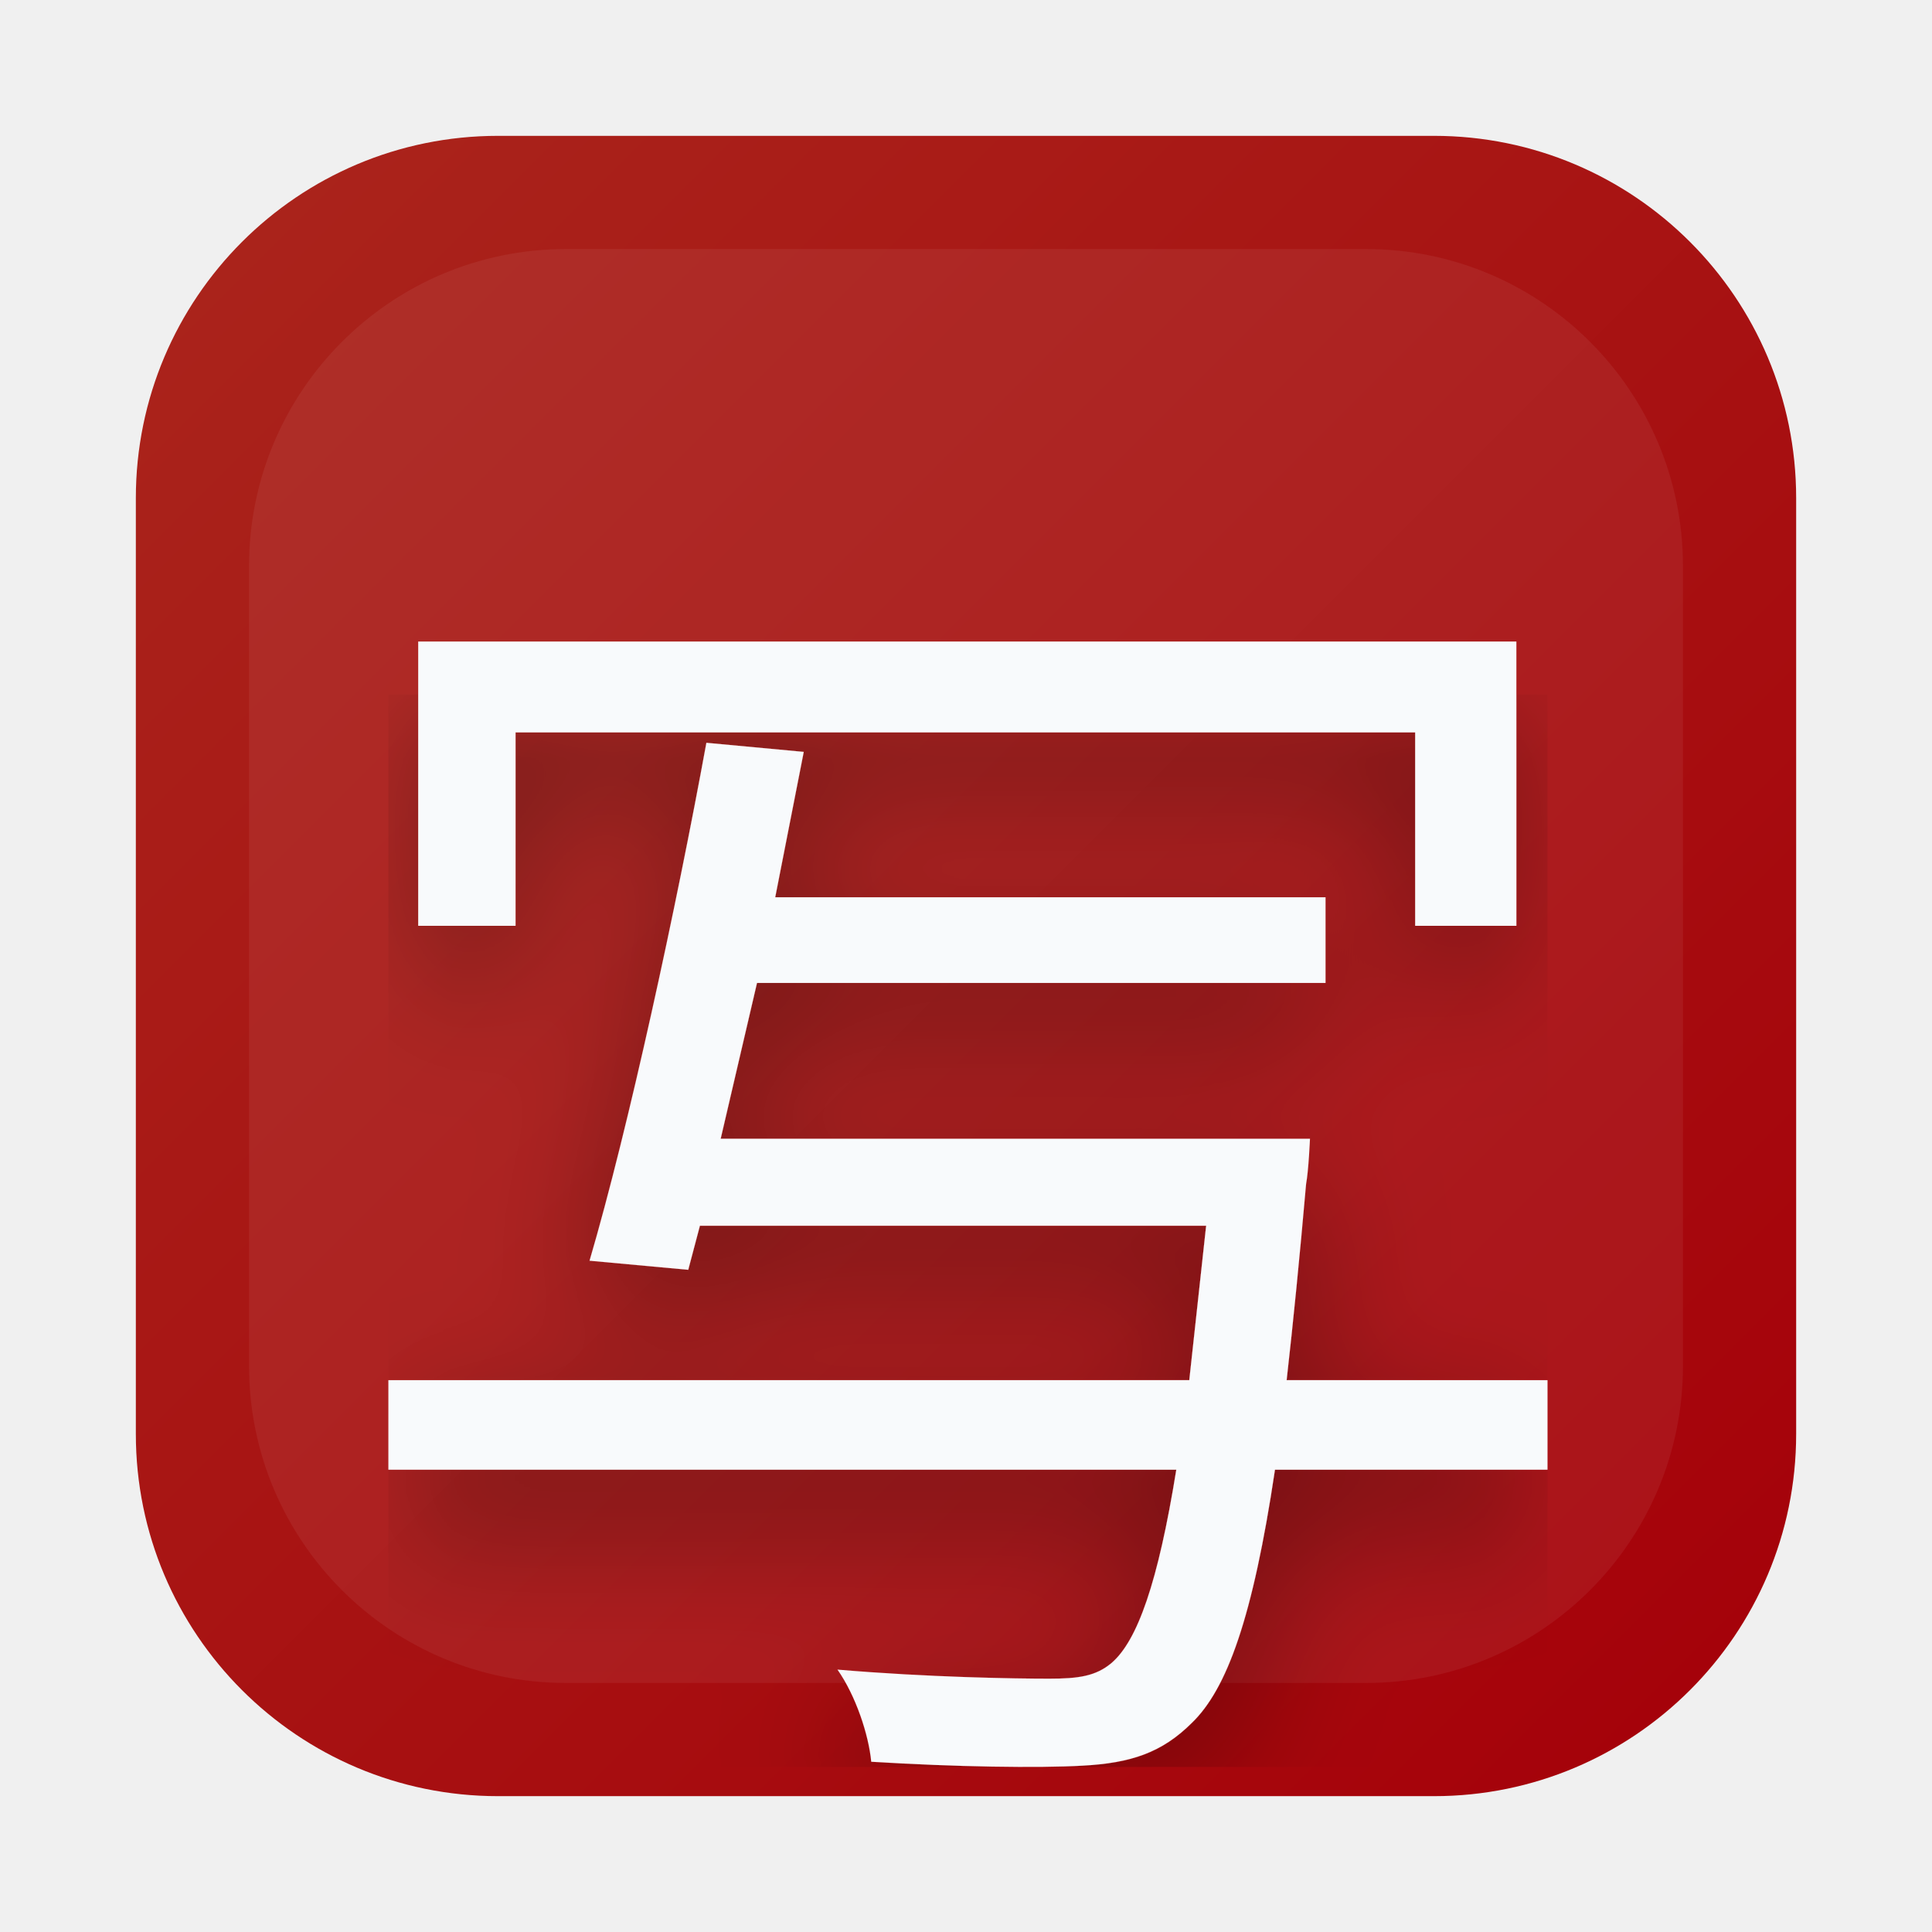
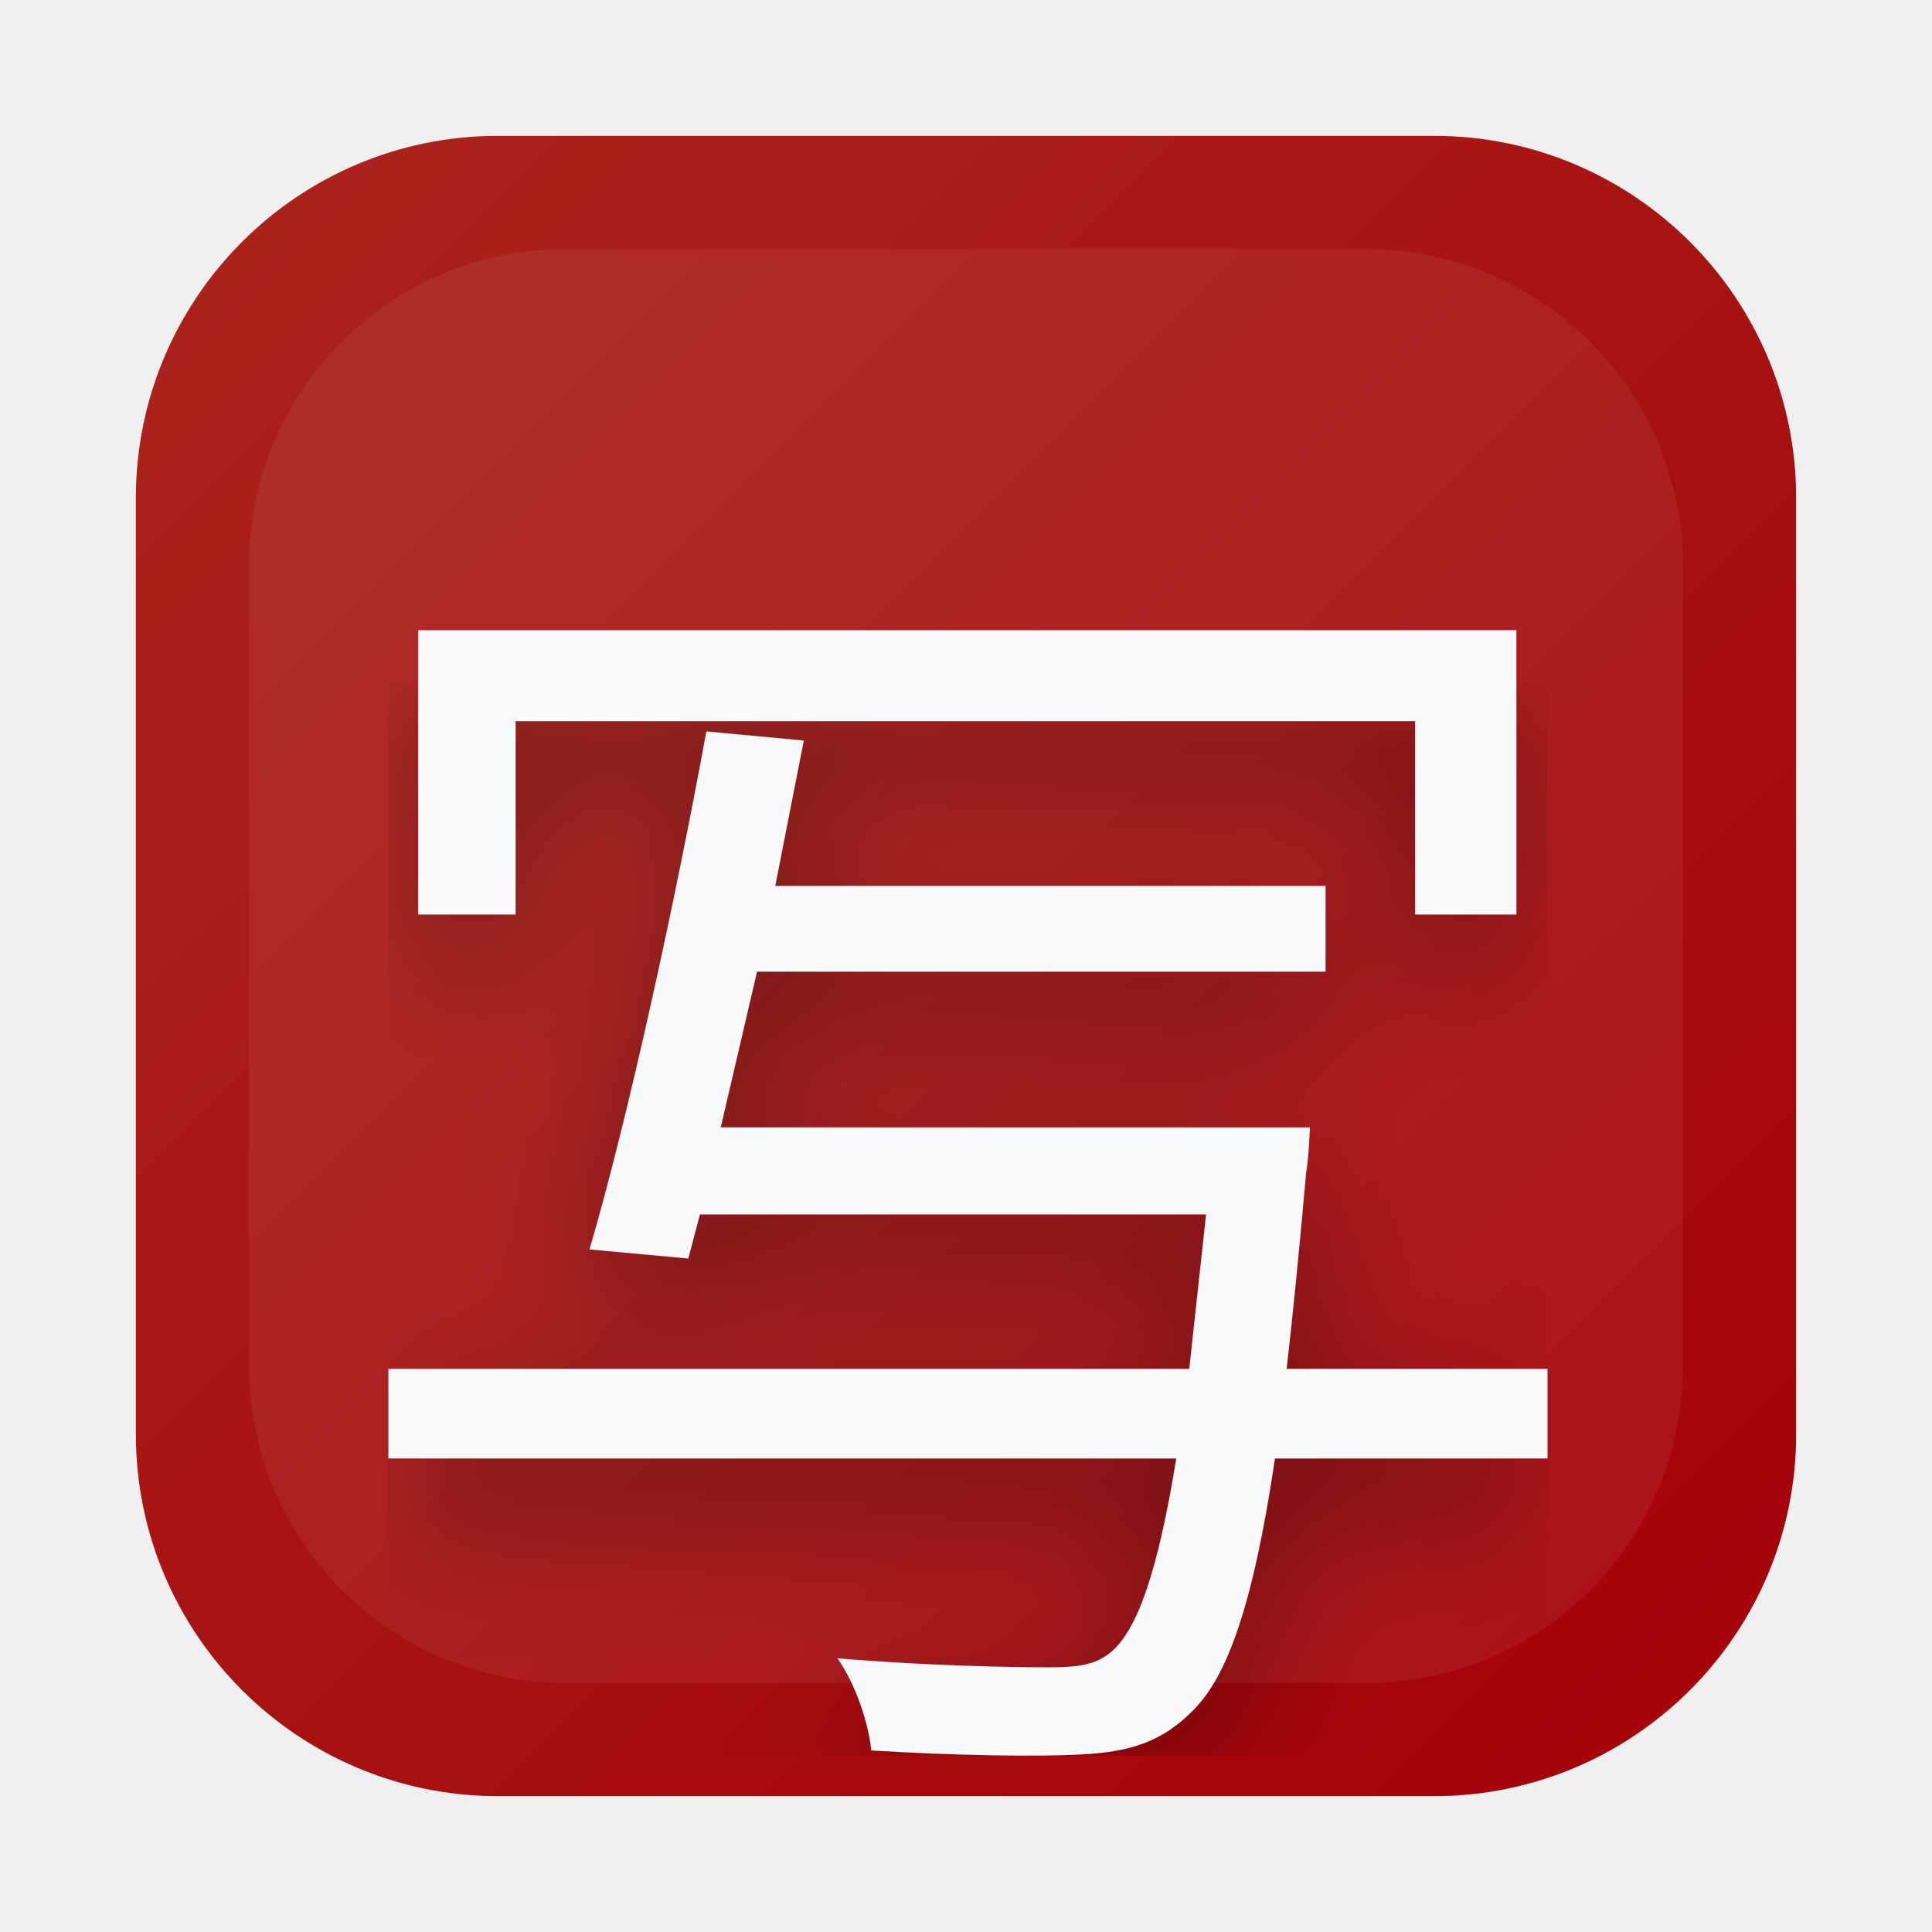
<svg xmlns="http://www.w3.org/2000/svg" width="512" height="512" viewBox="0 0 512 512" version="1.1" id="svg3">
  <defs id="defs2">
    <linearGradient id="bg" x1="0" y1="0" x2="1" y2="1">
      <stop offset="0" stop-color="#aa251C" id="stop1" />
      <stop offset="1" stop-color="#a50009" id="stop2" />
    </linearGradient>
    <filter id="shadow" x="0" y="0" width="1" height="1">
      <feDropShadow dx="0" dy="14" stdDeviation="18" flood-color="#000" flood-opacity="0.35" />
    </filter>
  </defs>
  <rect x="36" y="36" width="440" height="440" rx="96" fill="url(#bg)" id="rect2" />
  <rect x="66" y="66" width="380" height="380" rx="84" fill="#ffffff" opacity="0.06" id="rect3" />
  <g filter="url(#shadow)" id="g3">
-     <text x="256" y="320" text-anchor="middle" dominant-baseline="middle" font-size="344px" font-weight="400" font-family="YShi-Written, '写意体', KaiTi, 'Kaiti SC', STKaiti, serif" fill="#f8fafc" style="stroke-width:10px;paint-order:stroke" id="text3">写</text>
+     <text x="256" y="317" text-anchor="middle" dominant-baseline="middle" font-size="344px" font-weight="400" font-family="YShi-Written, '写意体', KaiTi, 'Kaiti SC', STKaiti, serif" fill="#f8fafc" style="stroke-width:10px;paint-order:stroke" id="text3">写</text>
  </g>
</svg>
